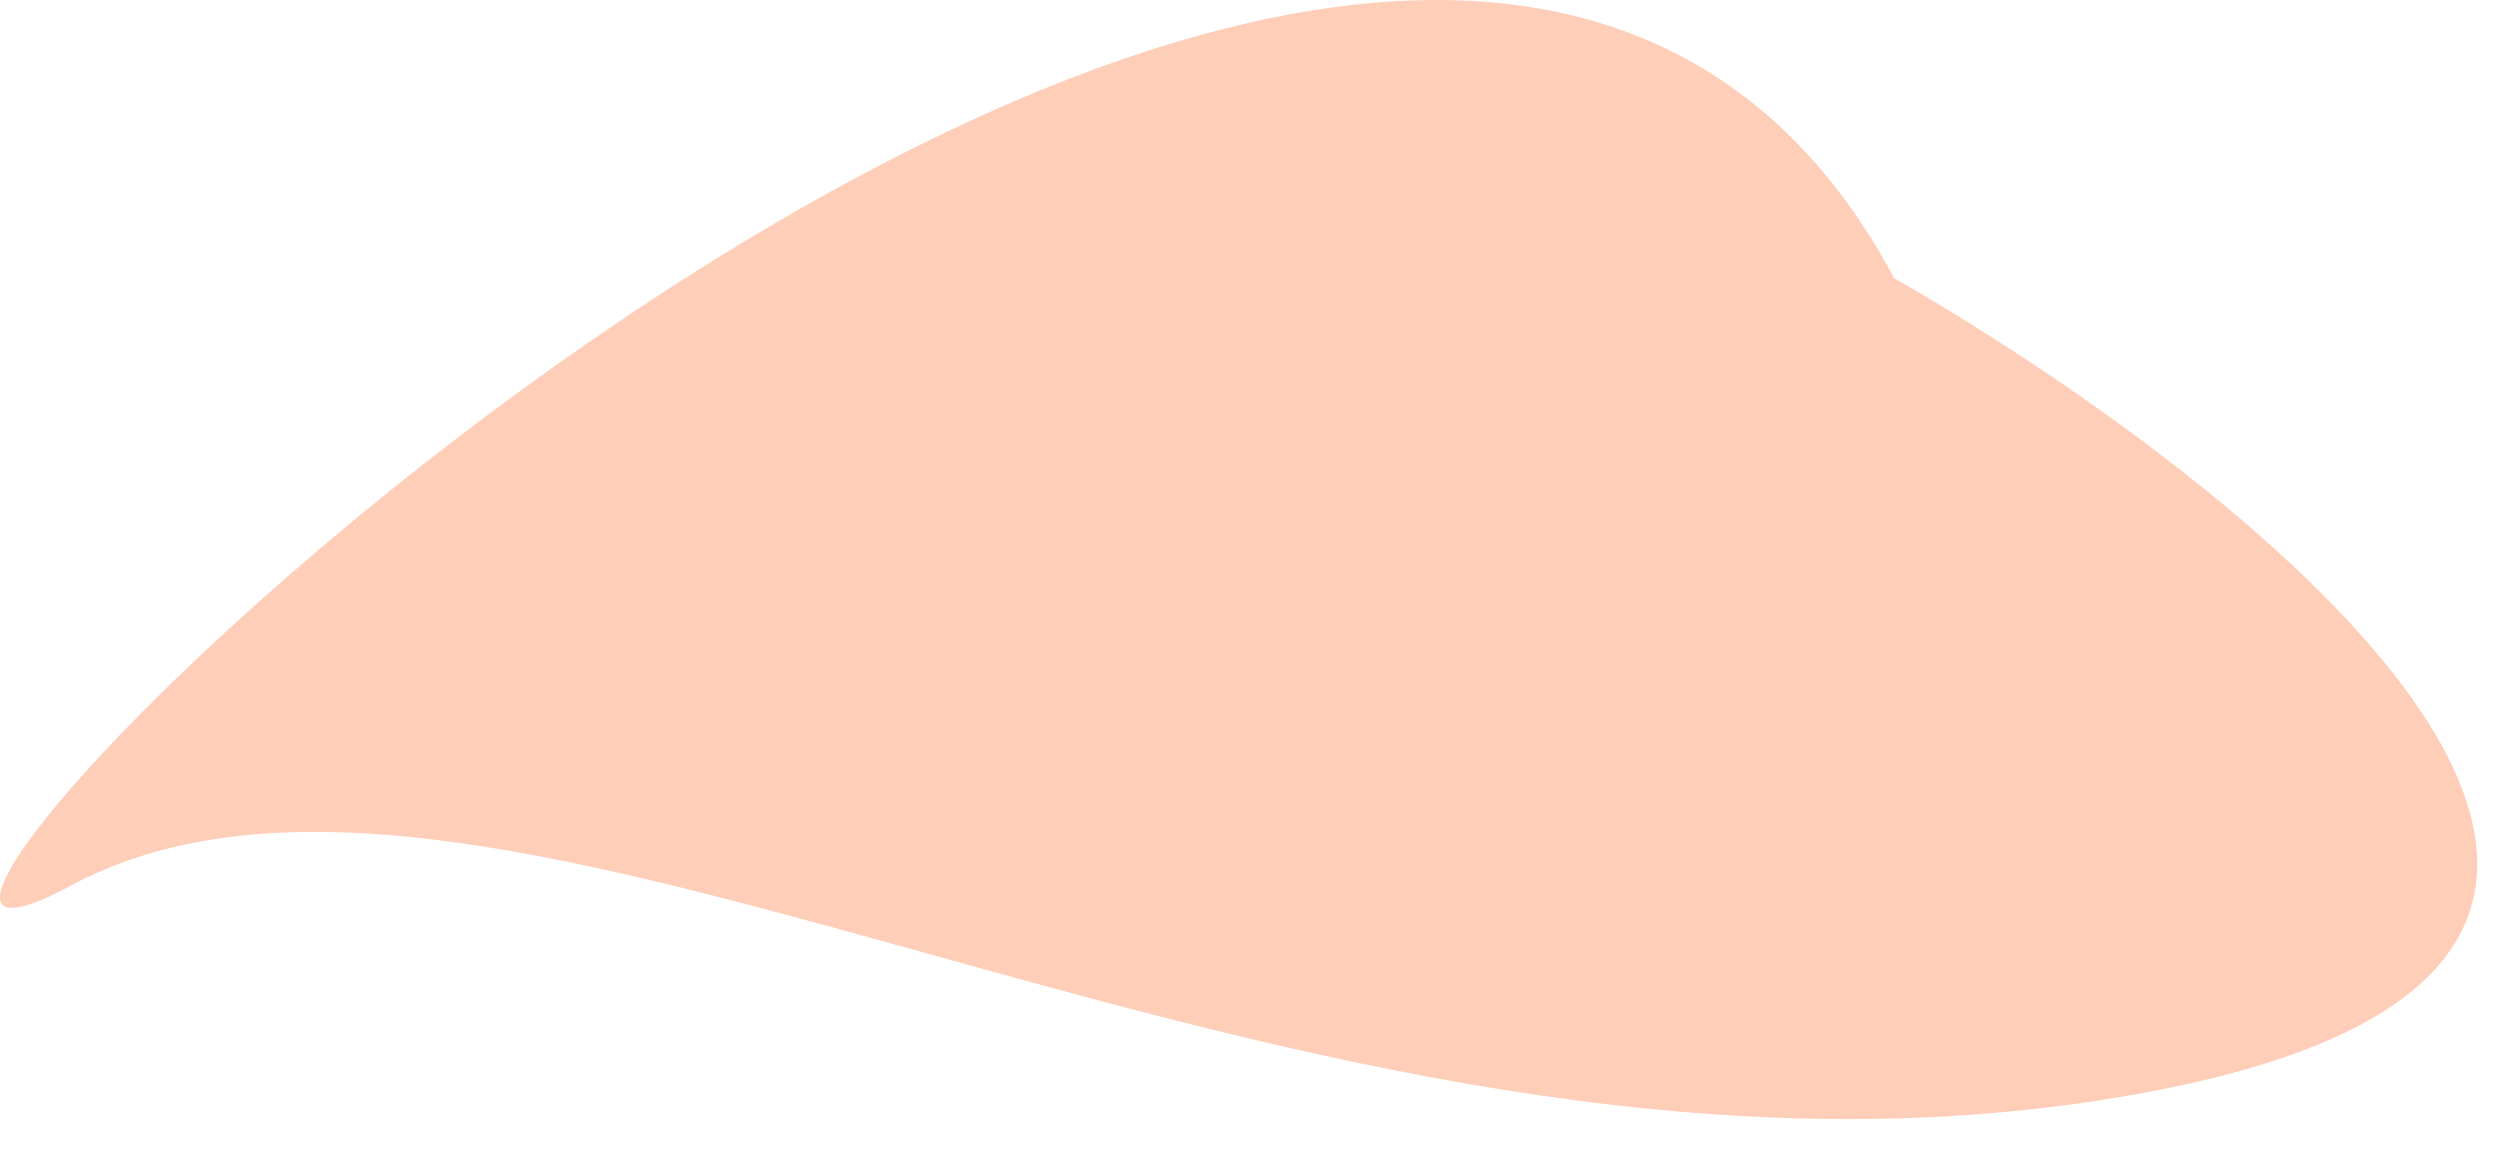
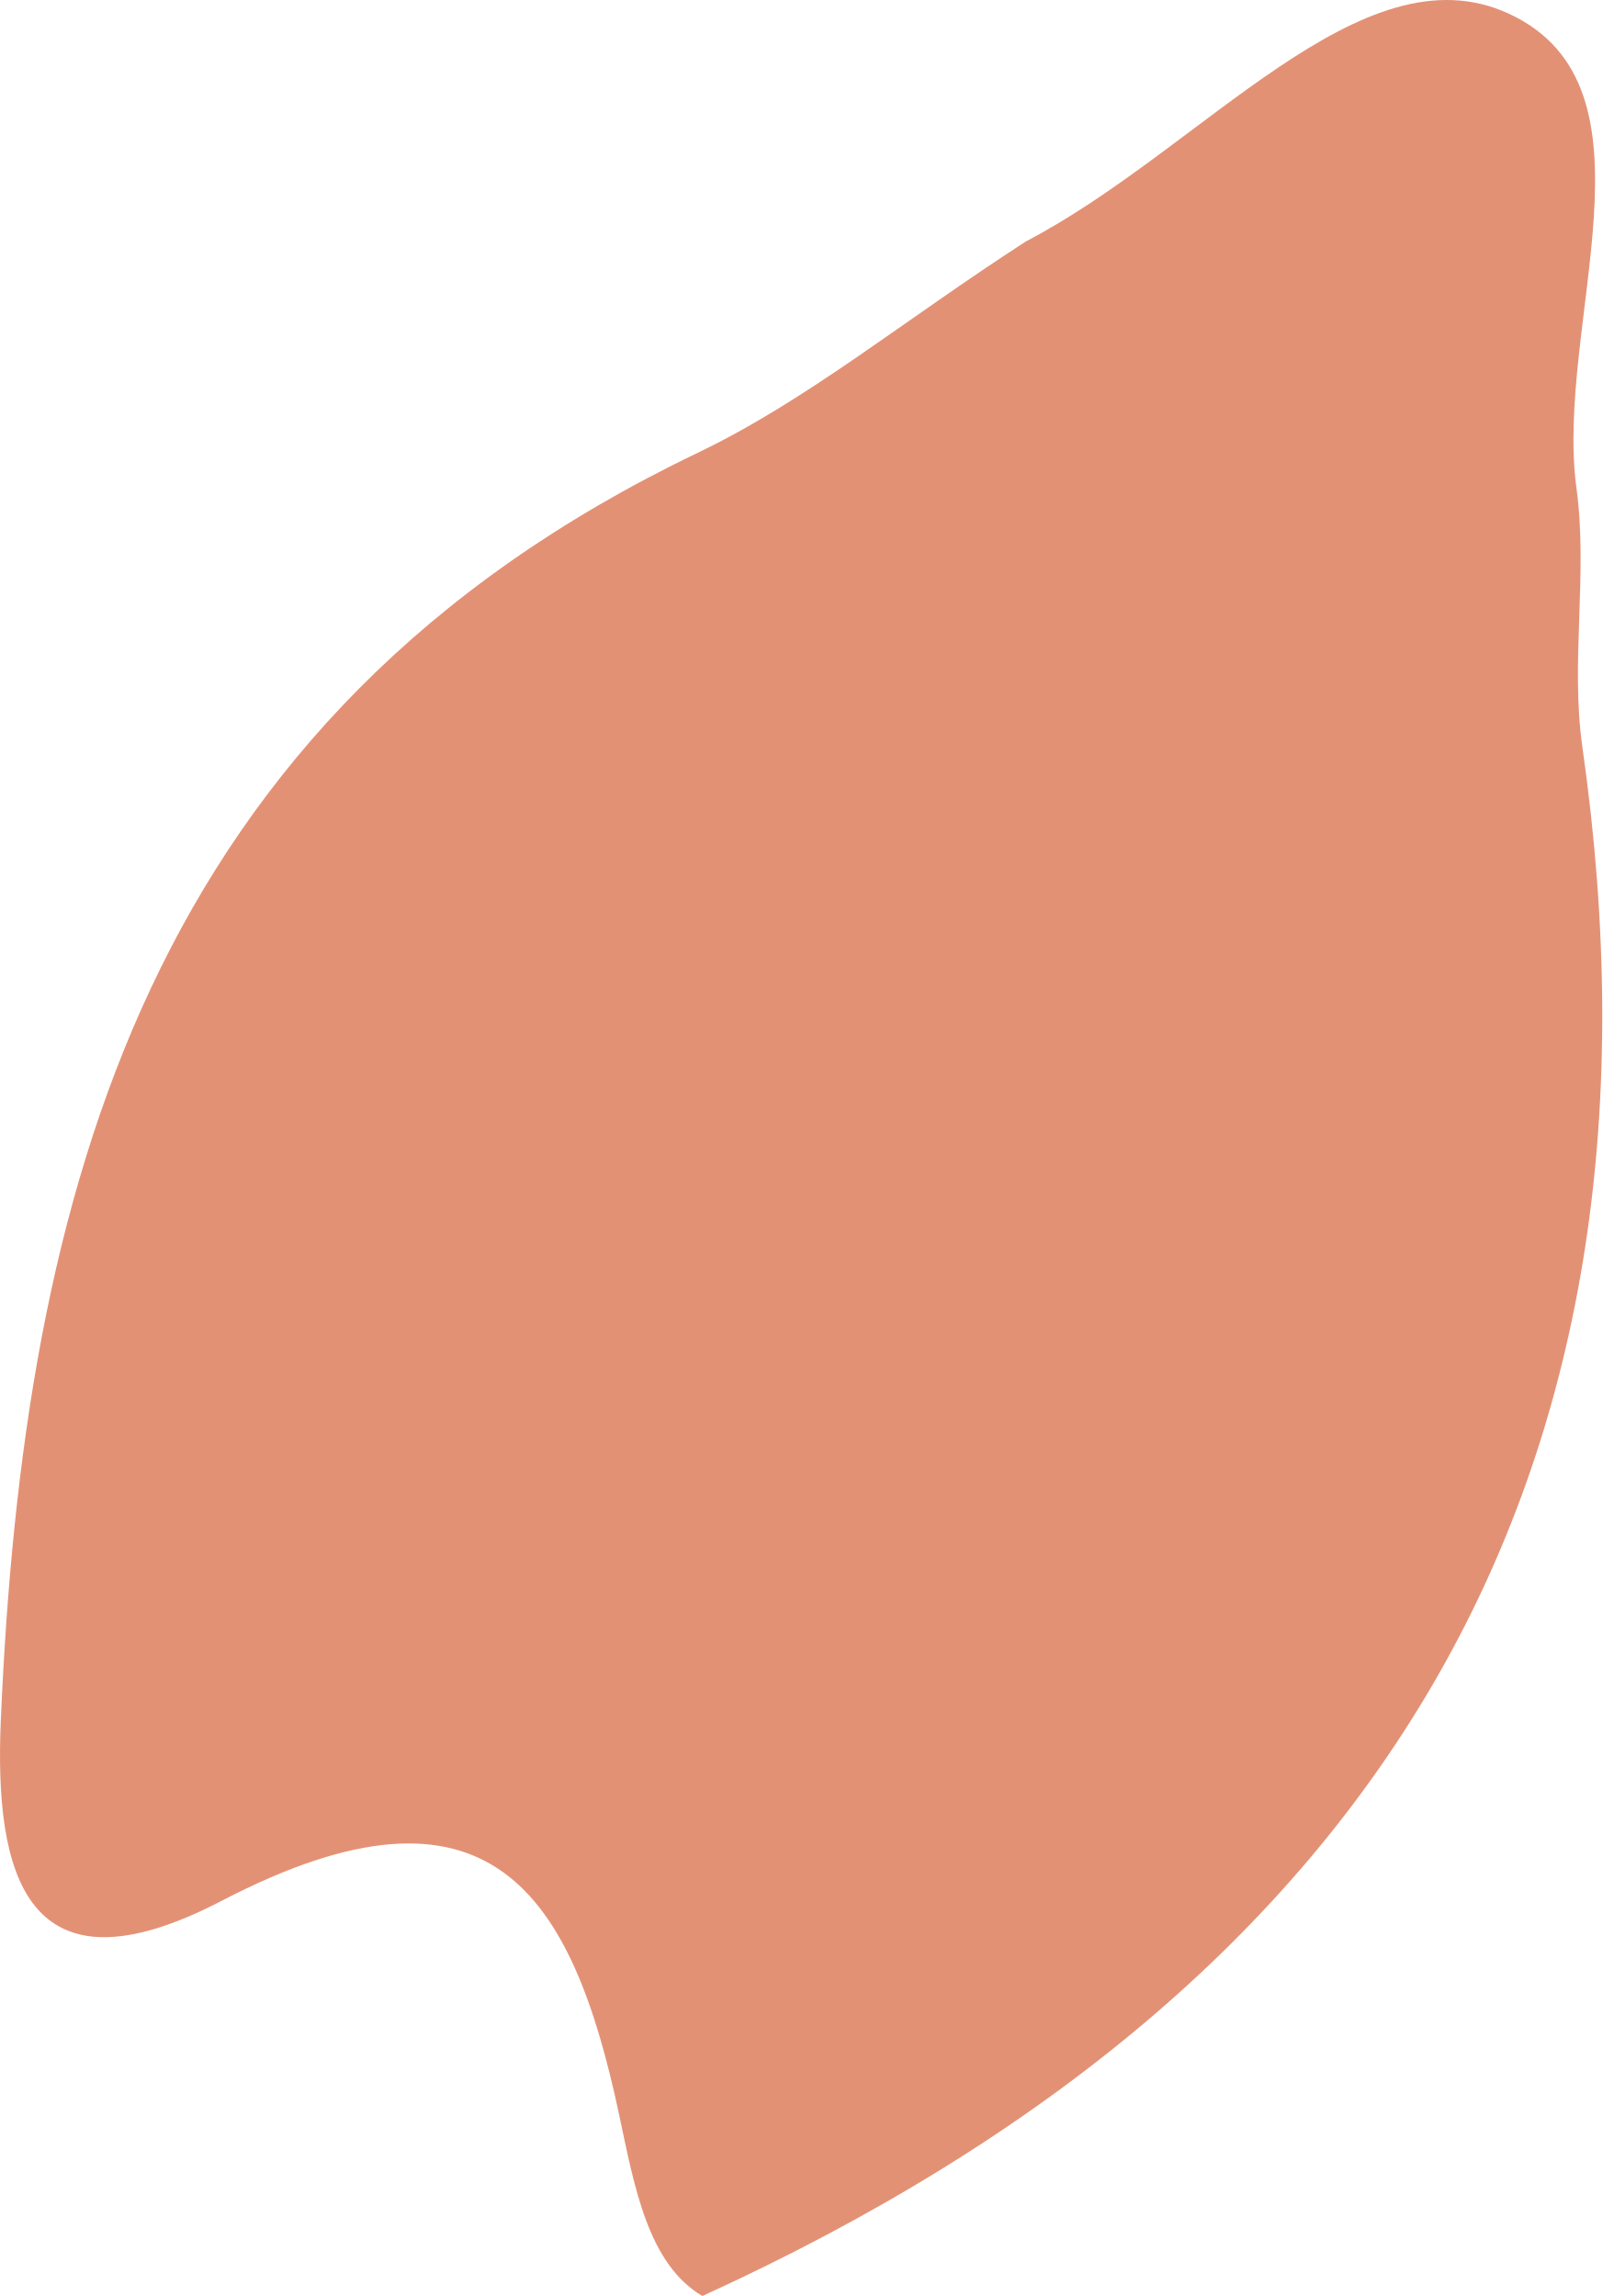
- <svg xmlns="http://www.w3.org/2000/svg" width="37" height="17" viewBox="0 0 37 17" fill="none">
-   <path d="M32.033 16.115C42.033 14.115 33.533 7.282 28.033 4.115C20.533 -9.885 -5.467 16.615 1.033 13.115C7.443 9.664 19.533 18.615 32.033 16.115Z" fill="#FFCEB9" />
+ <svg xmlns="http://www.w3.org/2000/svg" width="30" height="43" viewBox="0 0 30 43" fill="none">
+   <path d="M19.209 4.521C22.521 2.794 25.488 -1.017 28.248 0.255C31.225 1.628 29.099 6.076 29.518 9.149C29.734 10.74 29.401 12.402 29.628 13.991C31.542 27.43 26.079 37.102 13.151 43C12.132 42.4 11.878 40.951 11.592 39.603C10.714 35.47 9.183 32.981 4.152 35.598C0.472 37.513 -0.108 35.078 0.015 32.224C0.44 22.331 2.747 13.431 13.058 8.483C15.112 7.498 16.904 6.012 19.209 4.521Z" fill="#E39175" />
</svg>
